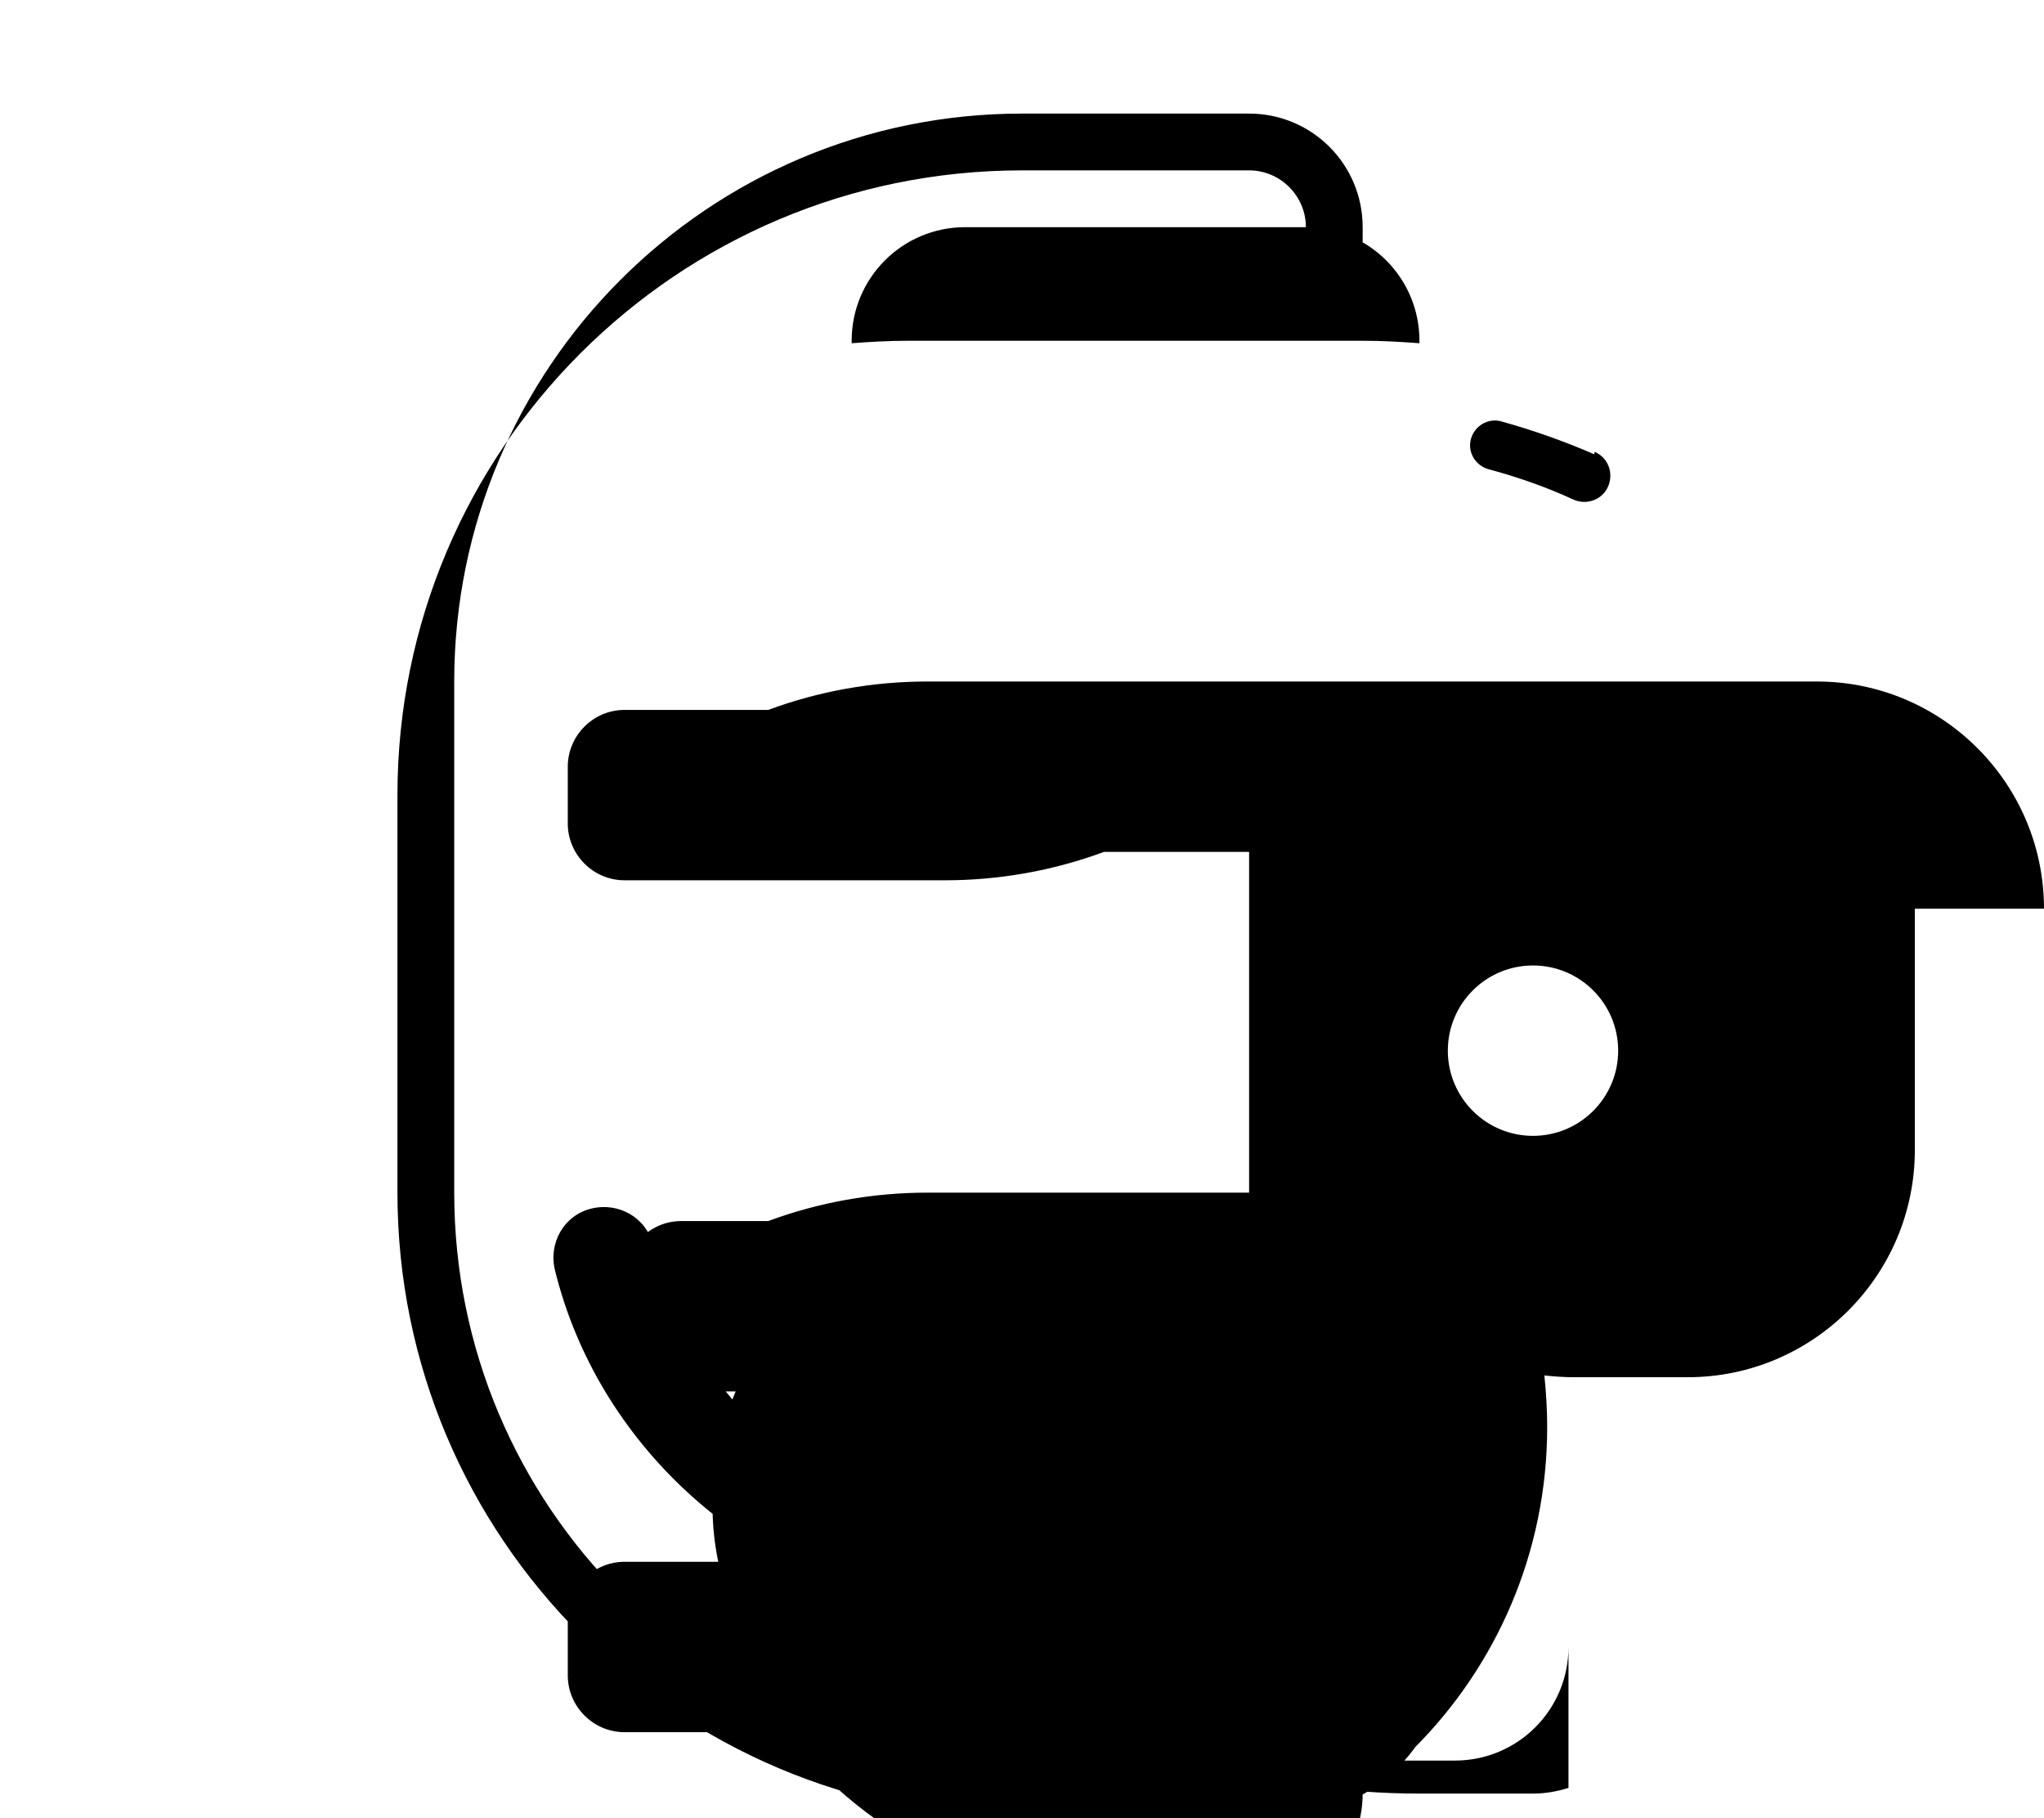
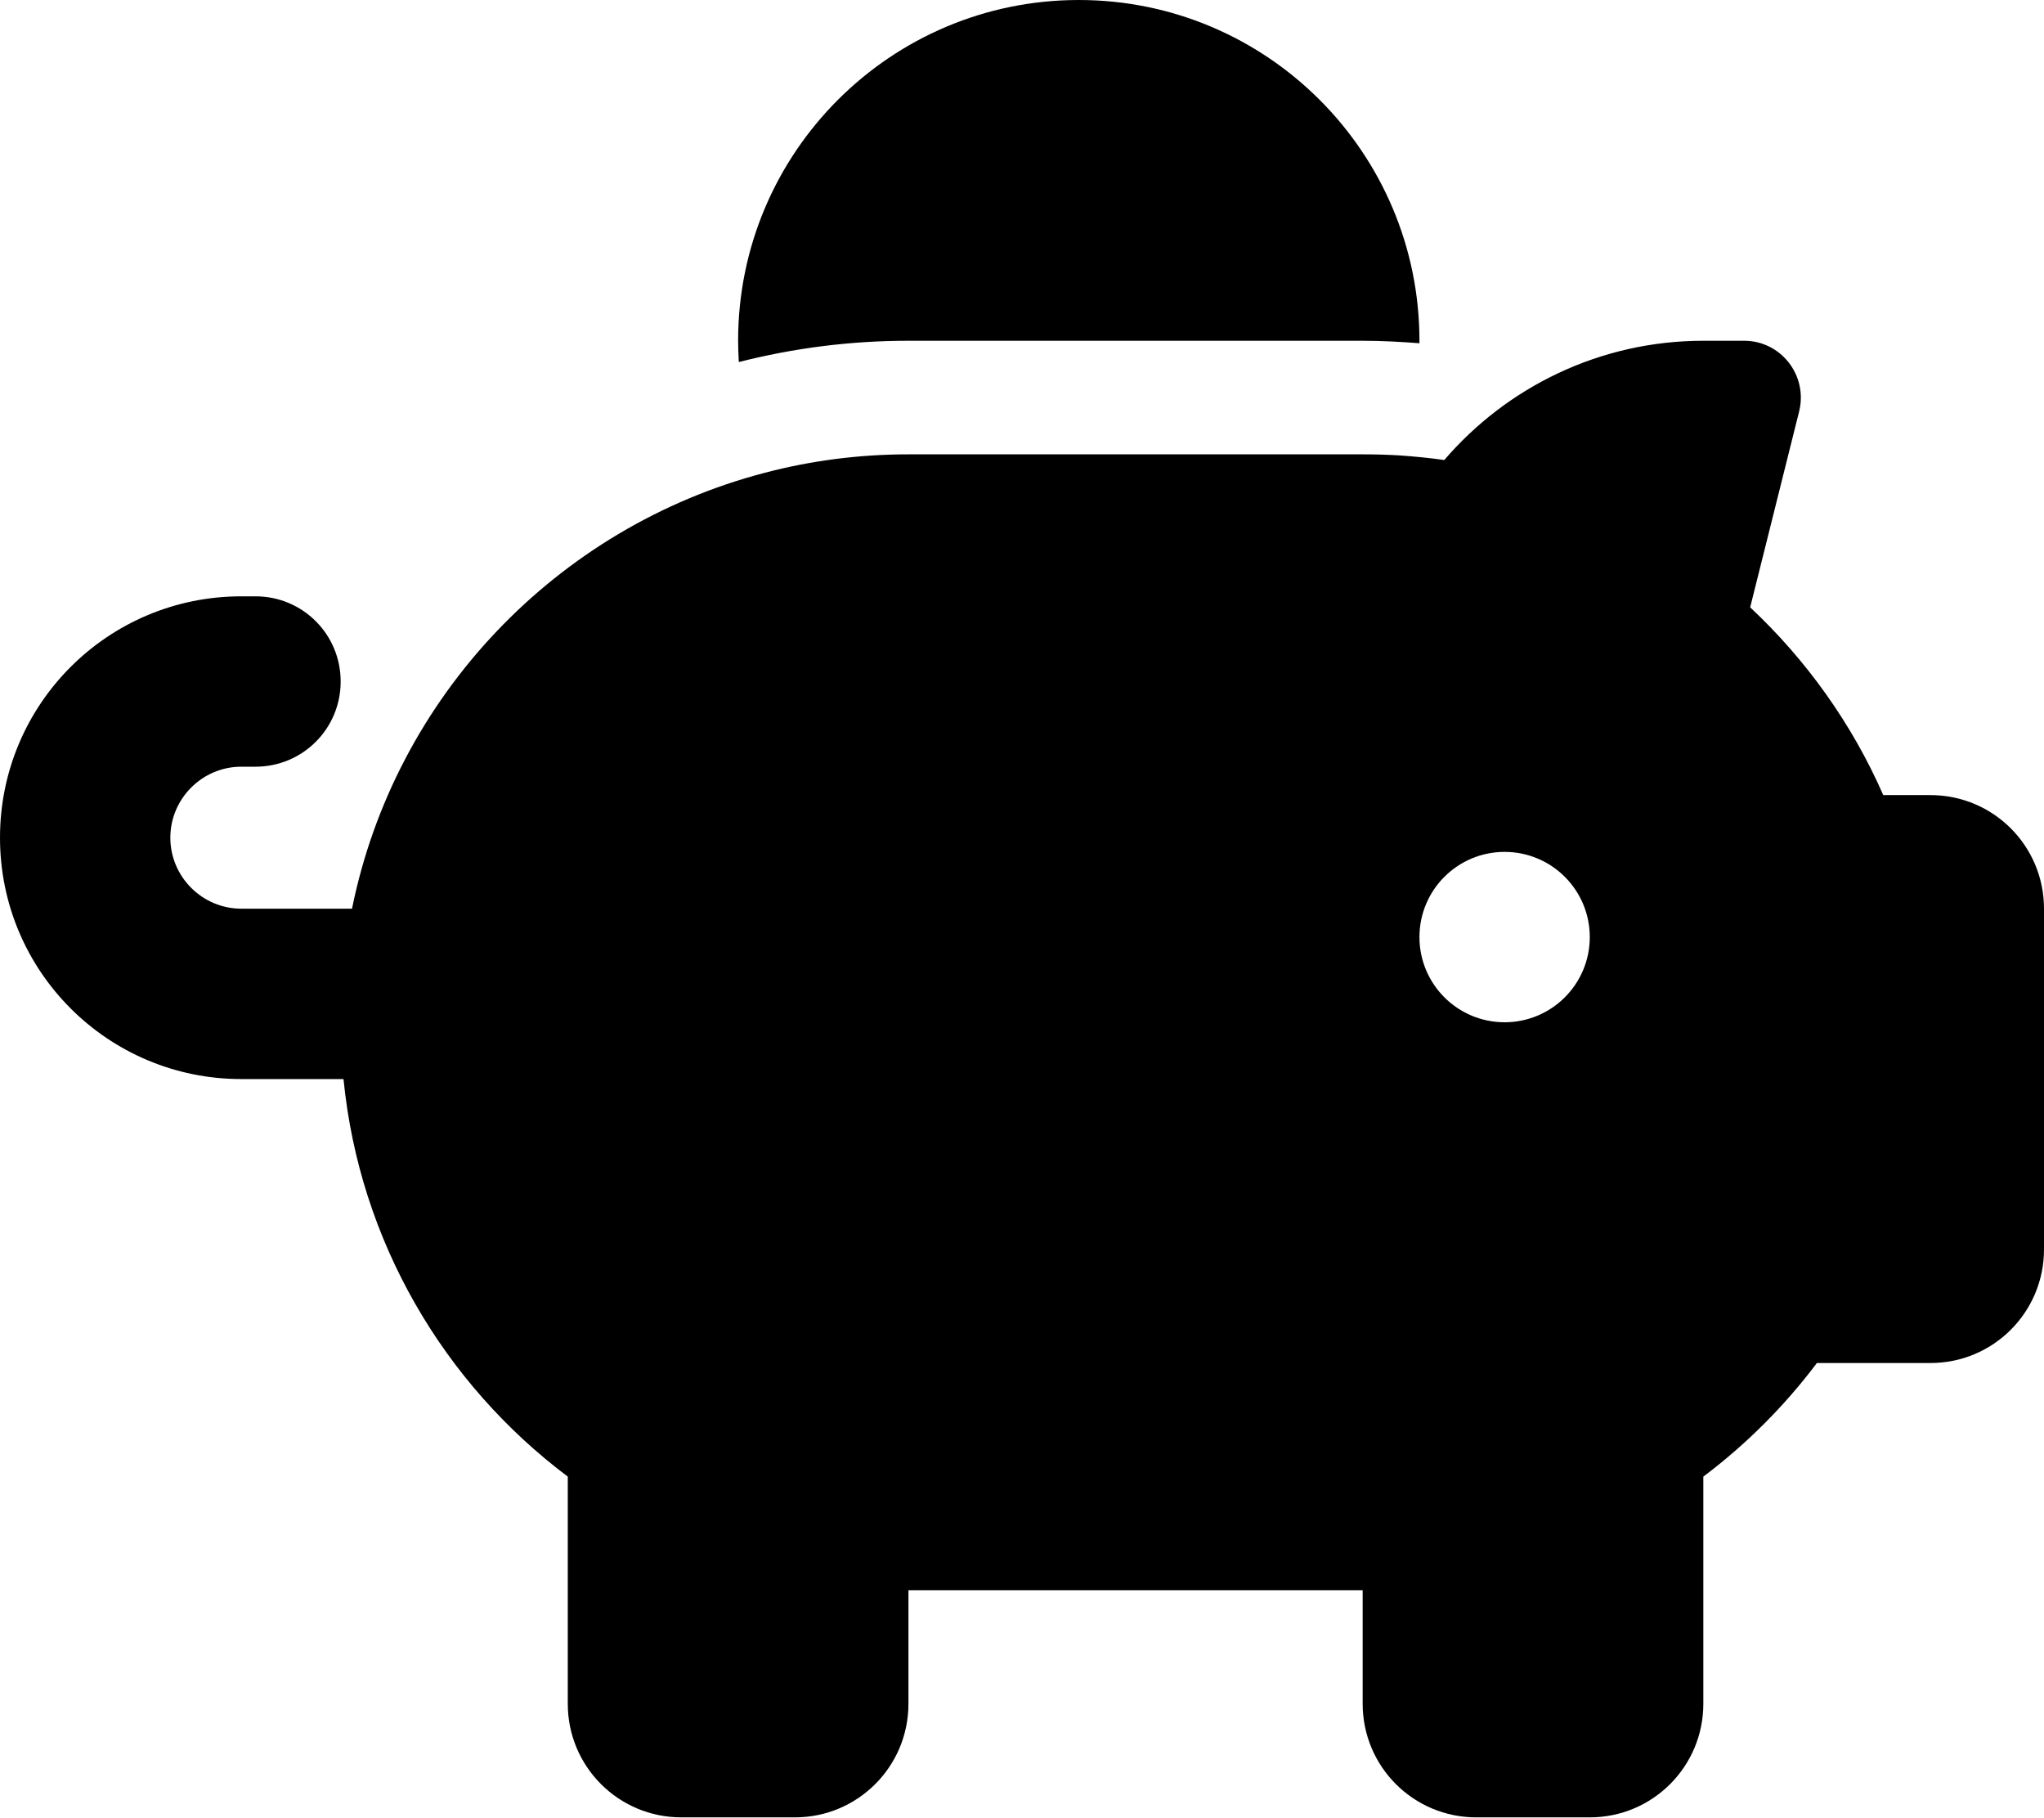
- <svg xmlns="http://www.w3.org/2000/svg" height="16" width="18" viewBox="0 0 576 512">
-   <path d="M400 96l0 .7c-5.3-.4-10.6-.7-16-.7H256c-5.4 0-10.7 .3-16 .7V96c0-17.7 14.3-32 32-32h96c17.7 0 32 14.3 32 32zm49.3 32c-8.5-3.7-17.3-6.8-26.3-9.3c-3.7-1-7.5 1.3-8.5 5s1.3 7.5 5 8.5c8.2 2.2 16.2 5 23.8 8.5c3.7 1.7 8.1 .2 9.8-3.5s.2-8.1-3.5-9.8h-.3zM576 256c0-35.3-28.7-64-64-64H261.3c-15.3 0-30.5 2.7-44.8 8H176c-8.8 0-16 7.2-16 16v16c0 8.8 7.2 16 16 16H266.3c15.3 0 30.5-2.7 44.8-8H352v96H261.3c-15.3 0-30.5 2.7-44.8 8H192c-8.8 0-16 7.2-16 16v16c0 8.8 7.2 16 16 16h15.3c-4.2 10.1-6.5 21.1-6.5 32.7c0 5.3 .6 10.4 1.6 15.3H176c-8.8 0-16 7.2-16 16v16c0 8.8 7.2 16 16 16h44.9c24.2 30.1 61.2 49.3 102.6 49.3H352c17.7 0 32-14.3 32-32l0-.6c5.3 .4 10.6 .6 16 .6h32c3.5 0 6.8-.6 10-1.6V464c0 17.7-14.3 32-32 32H288c-88.4 0-160-71.6-160-160V192c0-88.4 71.6-160 160-160h64c17.7 0 32 14.3 32 32v4.2c-5.3-.8-10.6-1.5-16-2.1V64c0-8.8-7.2-16-16-16H288c-97.2 0-176 78.8-176 176V336c0 97.2 78.8 176 176 176h72c26.5 0 48-21.5 48-48V448c0-8.8-7.2-16-16-16H288c-50.3 0-92.4-34.6-104-81.3c-1.9-7.7-9.7-12.1-17.4-10.2s-12.1 9.7-10.2 17.4c12 48.6 53 86.1 102.9 95.3c-9.7 12.4-15.3 28-15.3 44.8c0 17.7 14.3 32 32 32h32c70.7 0 128-57.3 128-128c0-4.9-.3-9.7-.8-14.5c2.8 .3 5.6 .5 8.4 .5h32c35.3 0 64-28.7 64-64V256zM432 272a24 24 0 1 1 0 48 24 24 0 1 1 0-48z" />
+ <svg xmlns="http://www.w3.org/2000/svg" viewBox="0 0 576 512" fill="currentColor">
+   <path d="M400 96l0 .7c-5.3-.4-10.6-.7-16-.7L256 96c-16.5 0-32.5 2.1-47.8 6c-.1-2-.2-4-.2-6c0-53 43-96 96-96s96 43 96 96zm-16 32c3.5 0 7 .1 10.4 .3c4.2 .3 8.4 .7 12.6 1.3C424.6 109.1 450.8 96 480 96l11.5 0c10.4 0 18 9.8 15.5 19.9l-13.8 55.2c15.8 14.8 28.7 32.8 37.5 52.9l13.3 0c17.7 0 32 14.3 32 32l0 96c0 17.7-14.3 32-32 32l-32 0c-9.1 12.1-19.9 22.9-32 32l0 64c0 17.7-14.3 32-32 32l-32 0c-17.7 0-32-14.3-32-32l0-32-128 0 0 32c0 17.7-14.3 32-32 32l-32 0c-17.7 0-32-14.3-32-32l0-64c-34.9-26.2-58.7-66.3-63.2-112L68 304c-37.6 0-68-30.4-68-68s30.4-68 68-68l4 0c13.3 0 24 10.7 24 24s-10.7 24-24 24l-4 0c-11 0-20 9-20 20s9 20 20 20l31.2 0c12.1-59.8 57.7-107.5 116.3-122.8c12.9-3.4 26.5-5.2 40.5-5.2l128 0zm64 136a24 24 0 1 0 -48 0 24 24 0 1 0 48 0z" />
</svg>
